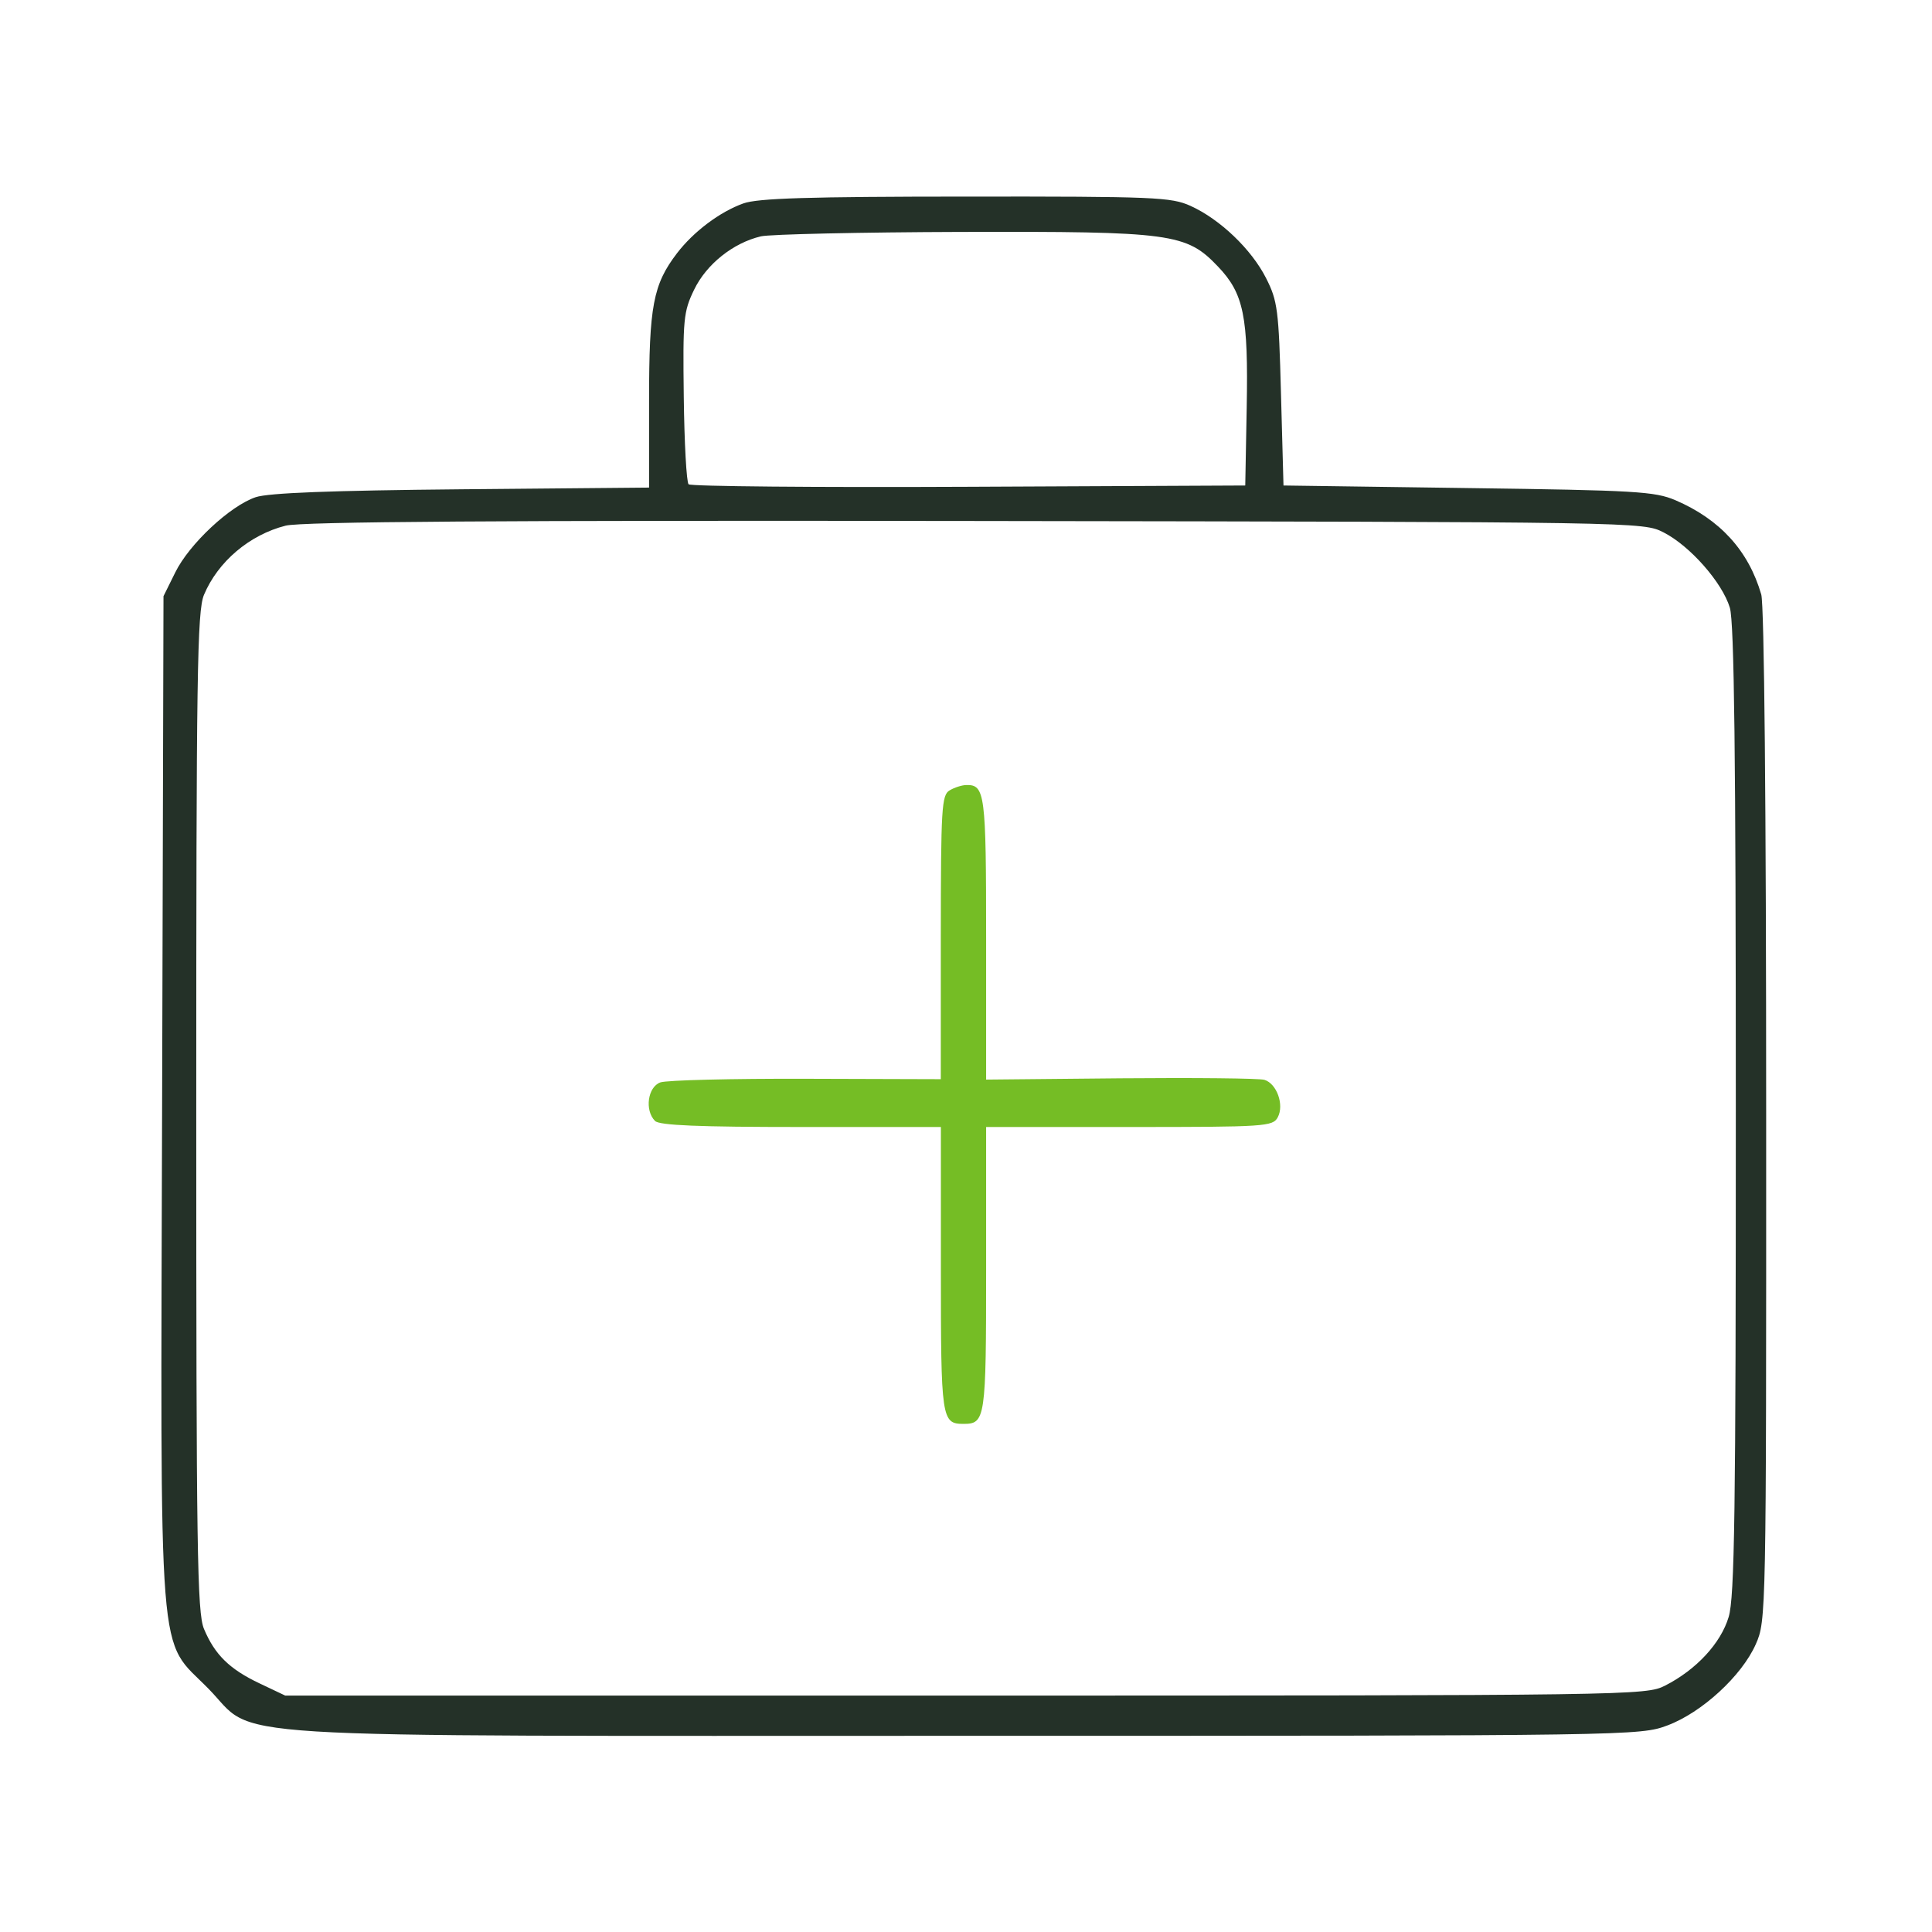
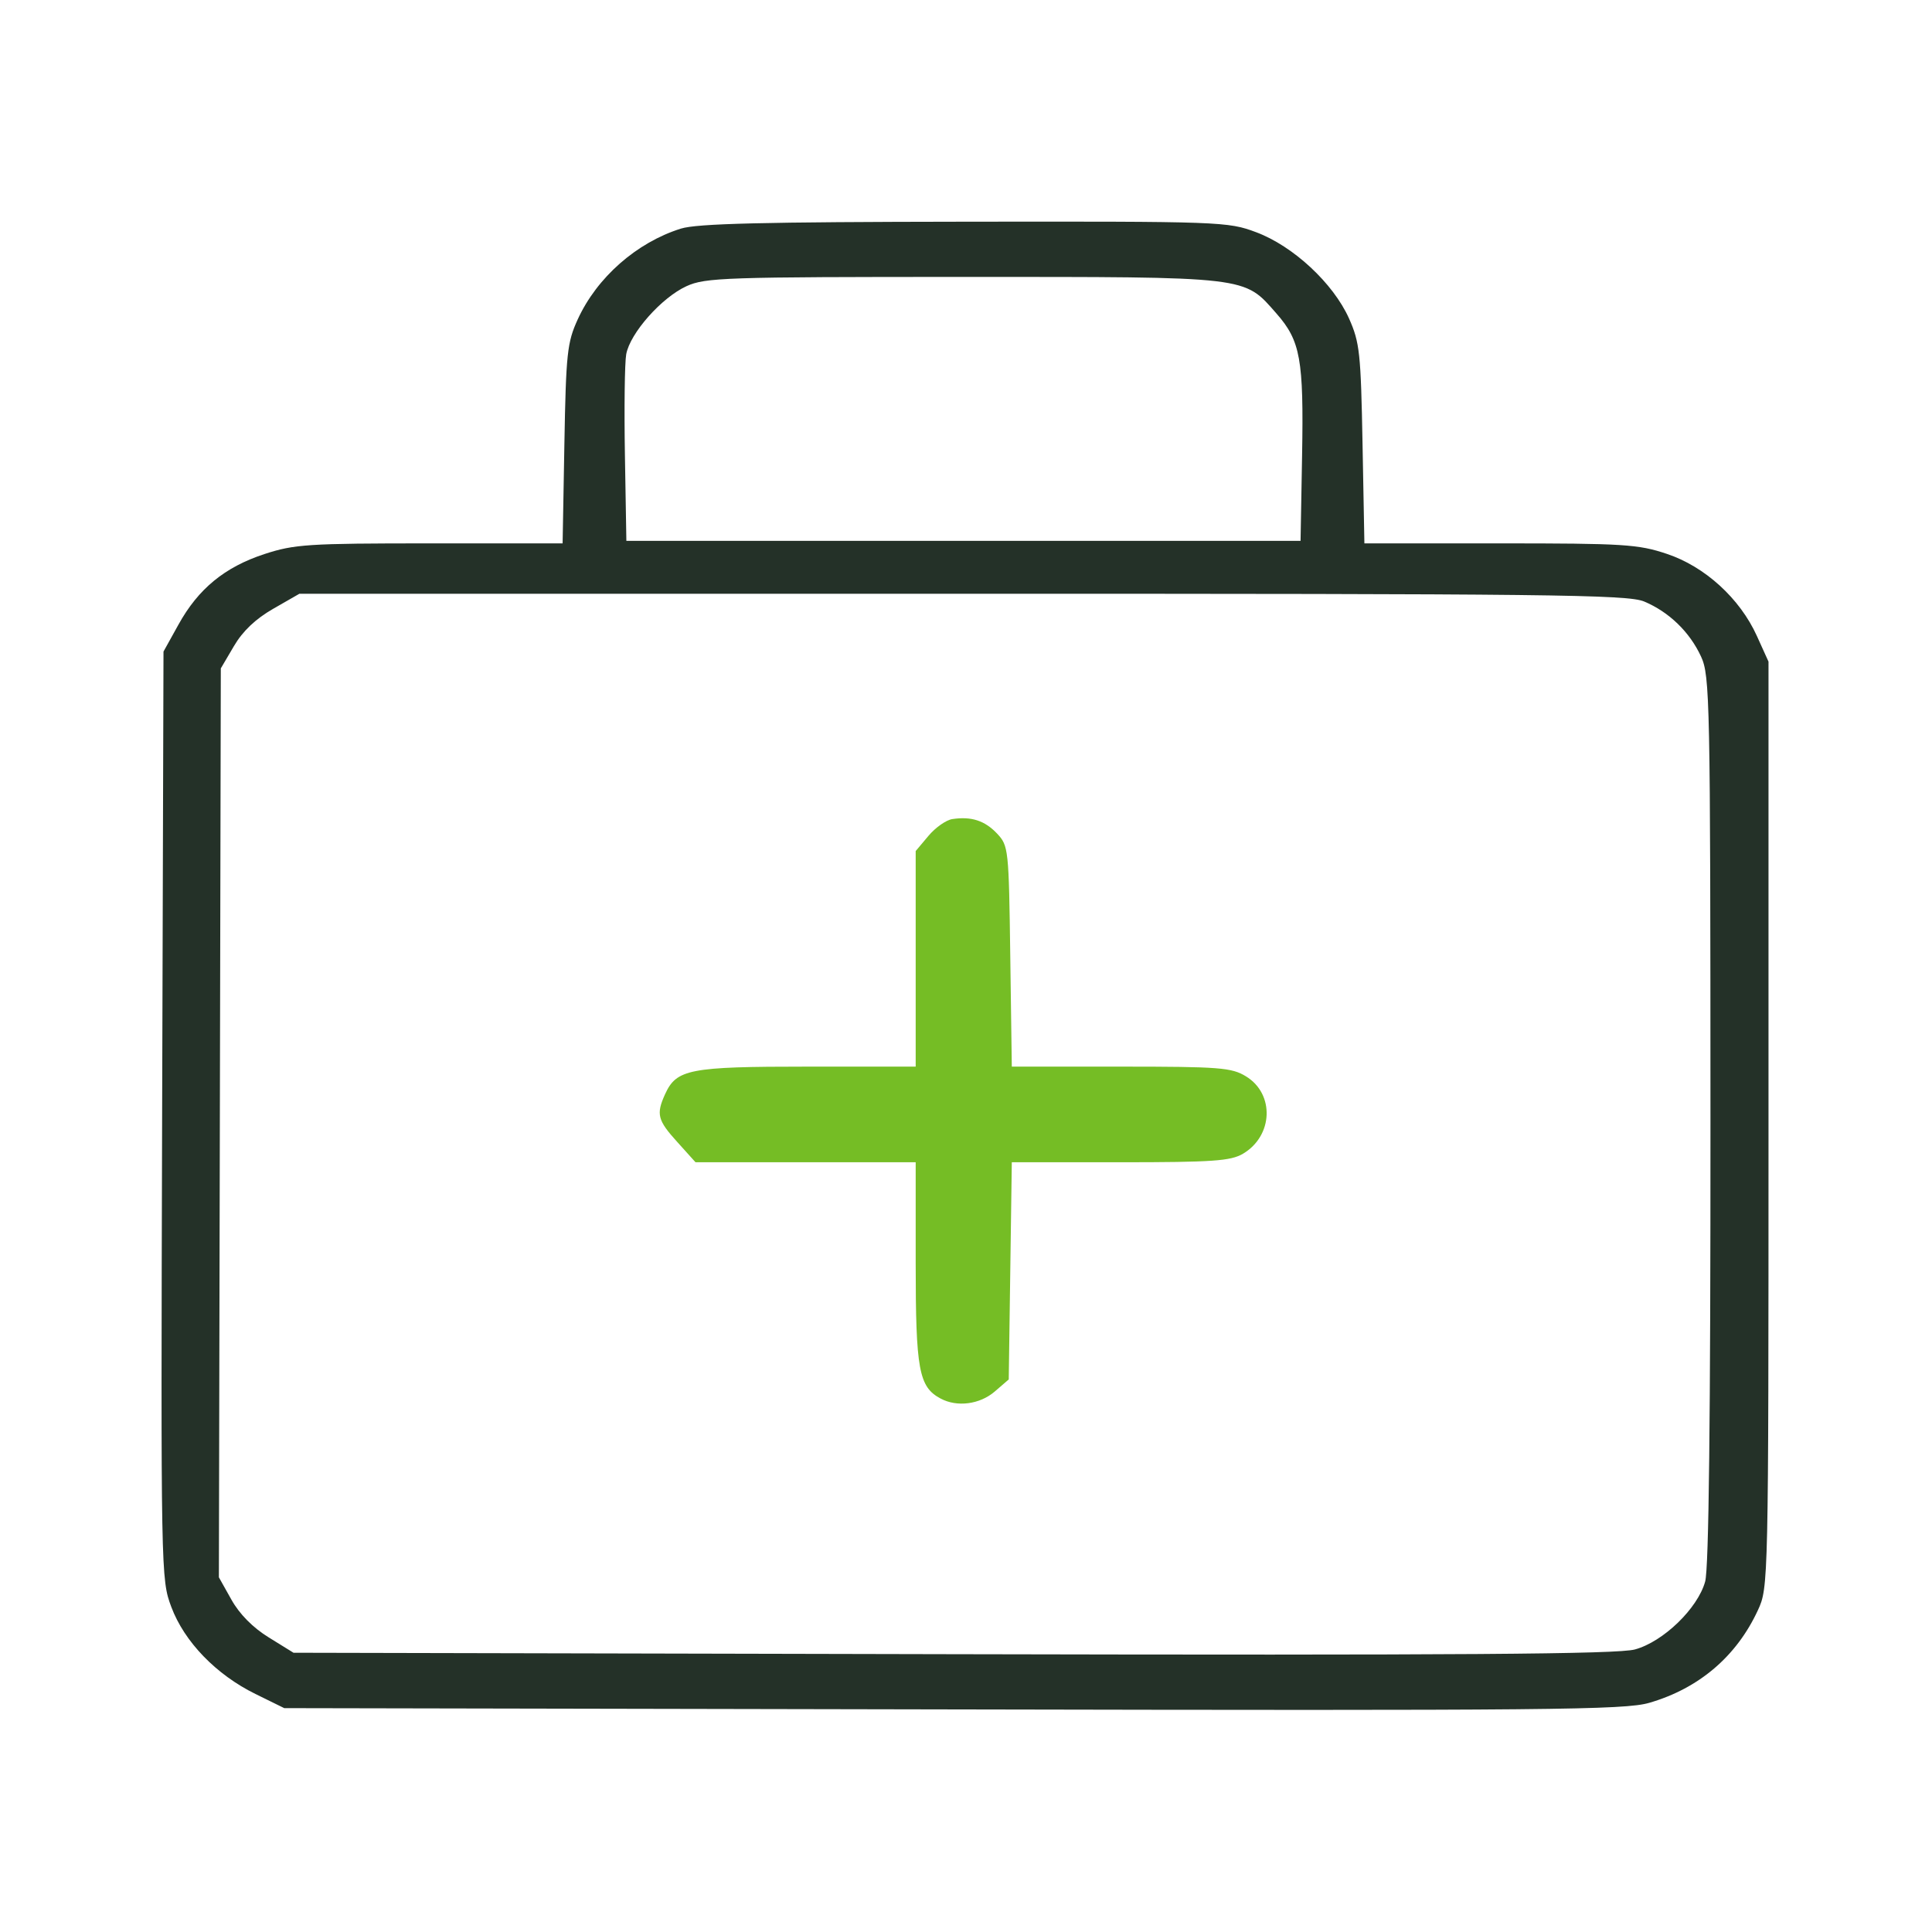
<svg xmlns="http://www.w3.org/2000/svg" class="smart-icon module-icon__svg" data-icon="health" viewBox="0 0 24 24" width="24" height="24" fill="#243128" stroke="none" aria-hidden="true" focusable="false">
-   <path fill-rule="evenodd" d="M 9.234 2.527 C 8.943 2.631, 8.615 2.877, 8.409 3.147 C 8.113 3.535, 8.063 3.803, 8.063 4.974 L 8.063 6.057 5.734 6.078 C 4.111 6.093, 3.337 6.123, 3.177 6.176 C 2.859 6.283, 2.351 6.757, 2.177 7.111 L 2.031 7.406 2.014 13.654 C 1.994 20.881, 1.951 20.326, 2.591 20.979 C 3.213 21.613, 2.392 21.563, 12.009 21.563 C 20.284 21.563, 20.374 21.561, 20.713 21.434 C 21.141 21.274, 21.637 20.818, 21.811 20.425 C 21.94 20.133, 21.941 20.078, 21.94 13.862 C 21.94 10.008, 21.916 7.513, 21.879 7.385 C 21.721 6.841, 21.367 6.452, 20.813 6.214 C 20.557 6.105, 20.323 6.091, 18.238 6.063 L 15.944 6.031 15.913 4.896 C 15.885 3.844, 15.871 3.738, 15.727 3.454 C 15.546 3.097, 15.156 2.724, 14.79 2.558 C 14.55 2.449, 14.345 2.44, 12 2.442 C 10.047 2.443, 9.415 2.462, 9.234 2.527 M 9.452 2.936 C 9.106 3.018, 8.776 3.282, 8.623 3.598 C 8.49 3.872, 8.482 3.963, 8.494 4.93 C 8.501 5.502, 8.528 5.99, 8.554 6.016 C 8.58 6.042, 10.146 6.056, 12.035 6.047 L 15.469 6.031 15.487 5.063 C 15.508 3.93, 15.451 3.647, 15.13 3.311 C 14.737 2.898, 14.558 2.874, 11.942 2.881 C 10.685 2.885, 9.564 2.91, 9.452 2.936 M 3.548 6.53 C 3.099 6.644, 2.707 6.977, 2.534 7.389 C 2.449 7.593, 2.438 8.365, 2.438 13.813 C 2.438 19.26, 2.449 20.032, 2.534 20.235 C 2.668 20.555, 2.851 20.735, 3.225 20.912 L 3.543 21.063 11.993 21.063 C 20.269 21.063, 20.447 21.06, 20.683 20.94 C 21.072 20.742, 21.376 20.414, 21.474 20.087 C 21.548 19.842, 21.563 18.793, 21.563 13.794 C 21.563 9.377, 21.543 7.731, 21.489 7.55 C 21.395 7.237, 20.995 6.782, 20.666 6.614 C 20.411 6.484, 20.394 6.484, 12.117 6.472 C 6.181 6.463, 3.745 6.48, 3.548 6.53" />
+   <path fill-rule="evenodd" d="M8.458 2.84 C7.909 3.012 7.414 3.447 7.176 3.969 C7.046 4.254 7.031 4.39 7.011 5.516 L6.989 6.75 5.339 6.75 C3.825 6.75 3.657 6.761 3.284 6.883 C2.791 7.045 2.463 7.314 2.217 7.759 L2.031 8.094 2.014 13.854 C1.998 19.562 1.999 19.617 2.128 19.962 C2.29 20.395 2.685 20.803 3.173 21.043 L3.531 21.219 11.839 21.235 C19.26 21.25 20.184 21.242 20.488 21.153 C21.105 20.974 21.572 20.576 21.837 20.003 C21.968 19.721 21.969 19.683 21.969 13.969 L21.969 8.219 21.825 7.901 C21.614 7.434 21.178 7.037 20.705 6.88 C20.35 6.761 20.169 6.75 18.633 6.75 L16.949 6.75 16.926 5.516 C16.905 4.386 16.891 4.254 16.758 3.956 C16.562 3.519 16.065 3.057 15.605 2.885 C15.253 2.753 15.176 2.75 11.982 2.754 C9.482 2.757 8.658 2.777 8.458 2.84 M8.528 3.555 C8.219 3.696 7.827 4.138 7.779 4.401 C7.76 4.507 7.753 5.072 7.763 5.656 L7.781 6.719 11.969 6.719 L16.156 6.719 16.175 5.656 C16.196 4.465 16.155 4.234 15.857 3.895 C15.448 3.429 15.54 3.44 11.969 3.44 C9.006 3.44 8.763 3.448 8.528 3.555 M3.393 7.563 C3.175 7.688 3.015 7.84 2.906 8.026 L2.743 8.303 2.731 13.949 L2.719 19.594 2.875 19.872 C2.975 20.051 3.142 20.22 3.339 20.341 L3.646 20.531 11.839 20.549 C18.157 20.563 20.095 20.549 20.31 20.49 C20.662 20.394 21.09 19.98 21.182 19.647 C21.228 19.484 21.249 17.622 21.248 13.906 C21.247 8.686 21.241 8.394 21.131 8.156 C20.99 7.85 20.732 7.601 20.424 7.472 C20.218 7.386 19.261 7.375 11.955 7.376 L3.719 7.376 3.393 7.563" />
  <g data-icon-accent="" fill="#75BD25">
-     <path fill-rule="evenodd" d="M 11.797 9.818 C 11.697 9.876, 11.688 10.031, 11.687 11.644 L 11.687 13.406 10.016 13.401 C 9.096 13.398, 8.28 13.418, 8.203 13.446 C 8.046 13.503, 8.006 13.793, 8.137 13.925 C 8.192 13.98, 8.682 14, 9.95 14 L 11.688 14 11.688 15.769 C 11.688 17.627, 11.696 17.688, 11.969 17.688 C 12.241 17.688, 12.25 17.627, 12.25 15.769 L 12.25 14 14.029 14 C 15.724 14, 15.811 13.994, 15.873 13.879 C 15.955 13.725, 15.861 13.461, 15.707 13.414 C 15.645 13.395, 14.841 13.387, 13.922 13.395 L 12.25 13.411 12.25 11.656 C 12.25 9.854, 12.236 9.747, 12.003 9.752 C 11.95 9.753, 11.857 9.782, 11.797 9.818" />
+     <path fill-rule="evenodd" d="M11.83 10.175 C11.754 10.186 11.62 10.28 11.533 10.384 L11.375 10.572 11.375 11.911 L11.375 13.25 10.028 13.25 C8.563 13.25 8.404 13.281 8.262 13.592 C8.149 13.841 8.168 13.916 8.414 14.187 L8.64 14.438 10.007 14.438 L11.375 14.438 11.375 15.691 C11.375 17.016 11.414 17.229 11.684 17.373 C11.889 17.483 12.17 17.446 12.356 17.287 L12.531 17.136 12.55 15.787 L12.569 14.438 13.916 14.438 C15.068 14.438 15.288 14.422 15.441 14.332 C15.816 14.11 15.836 13.589 15.478 13.371 C15.3 13.262 15.153 13.25 13.925 13.25 L12.569 13.25 12.55 11.88 C12.532 10.544 12.528 10.506 12.386 10.355 C12.234 10.194 12.066 10.139 11.83 10.175" />
  </g>
</svg>
